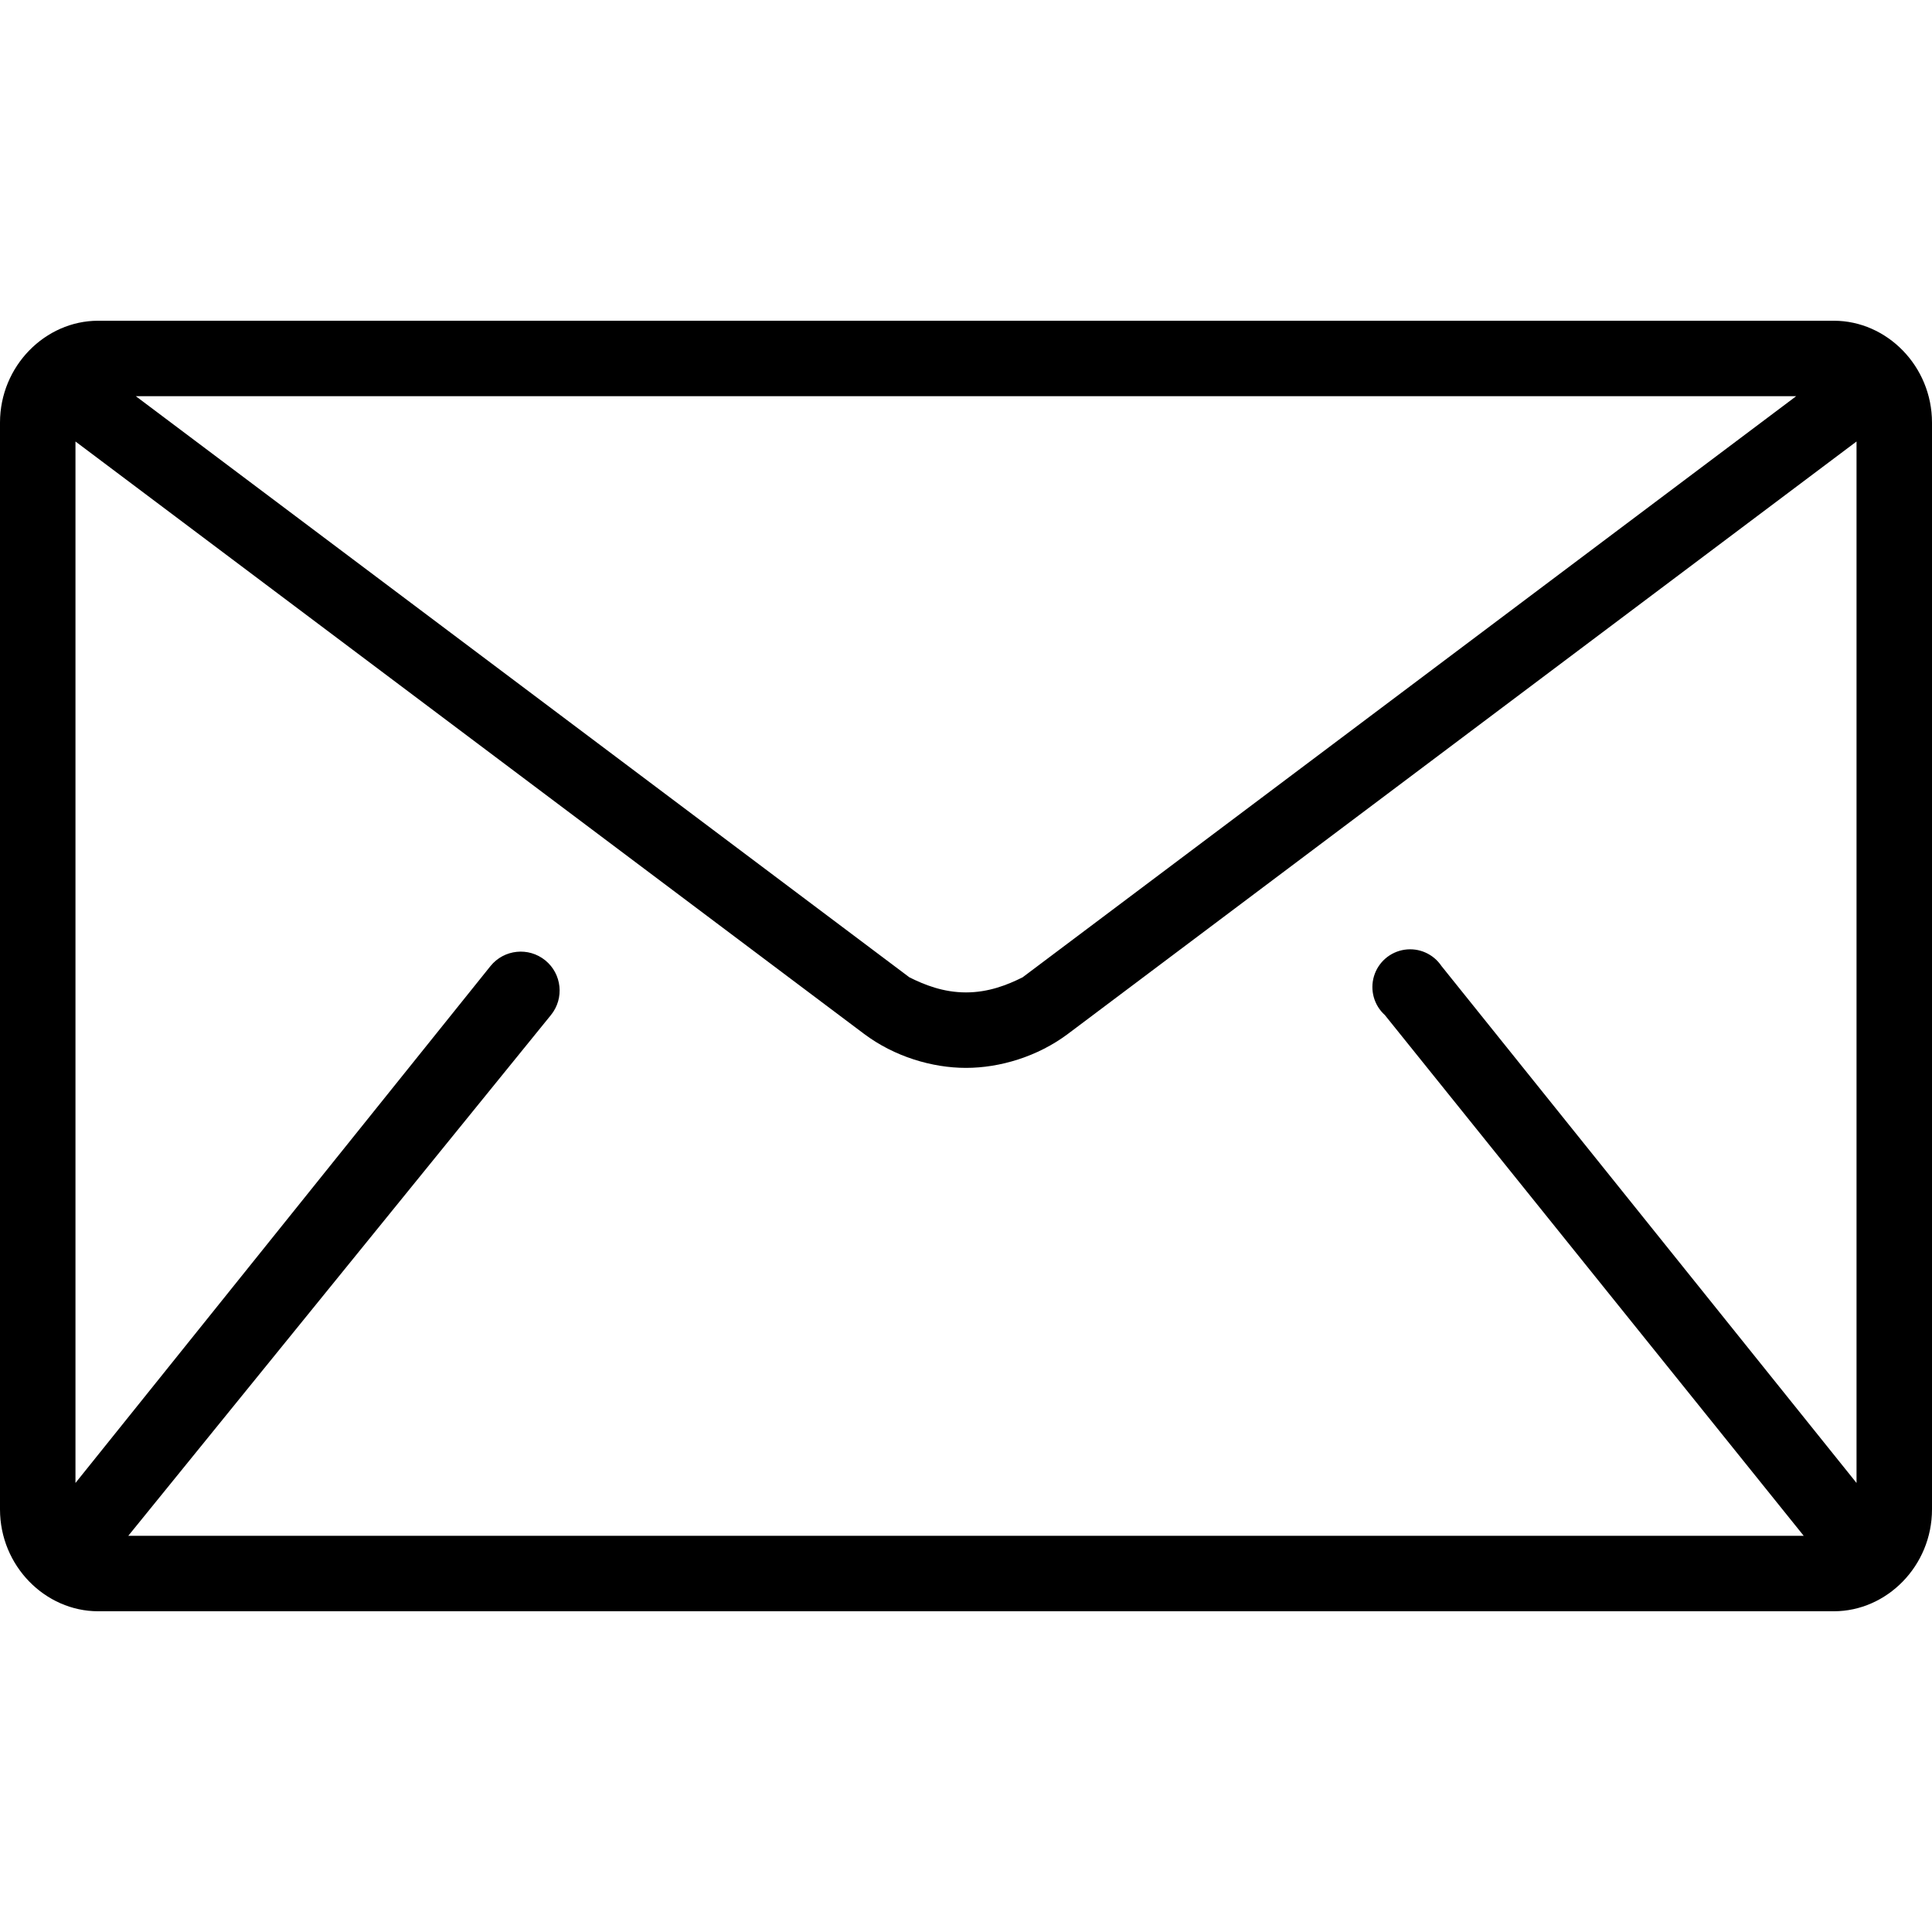
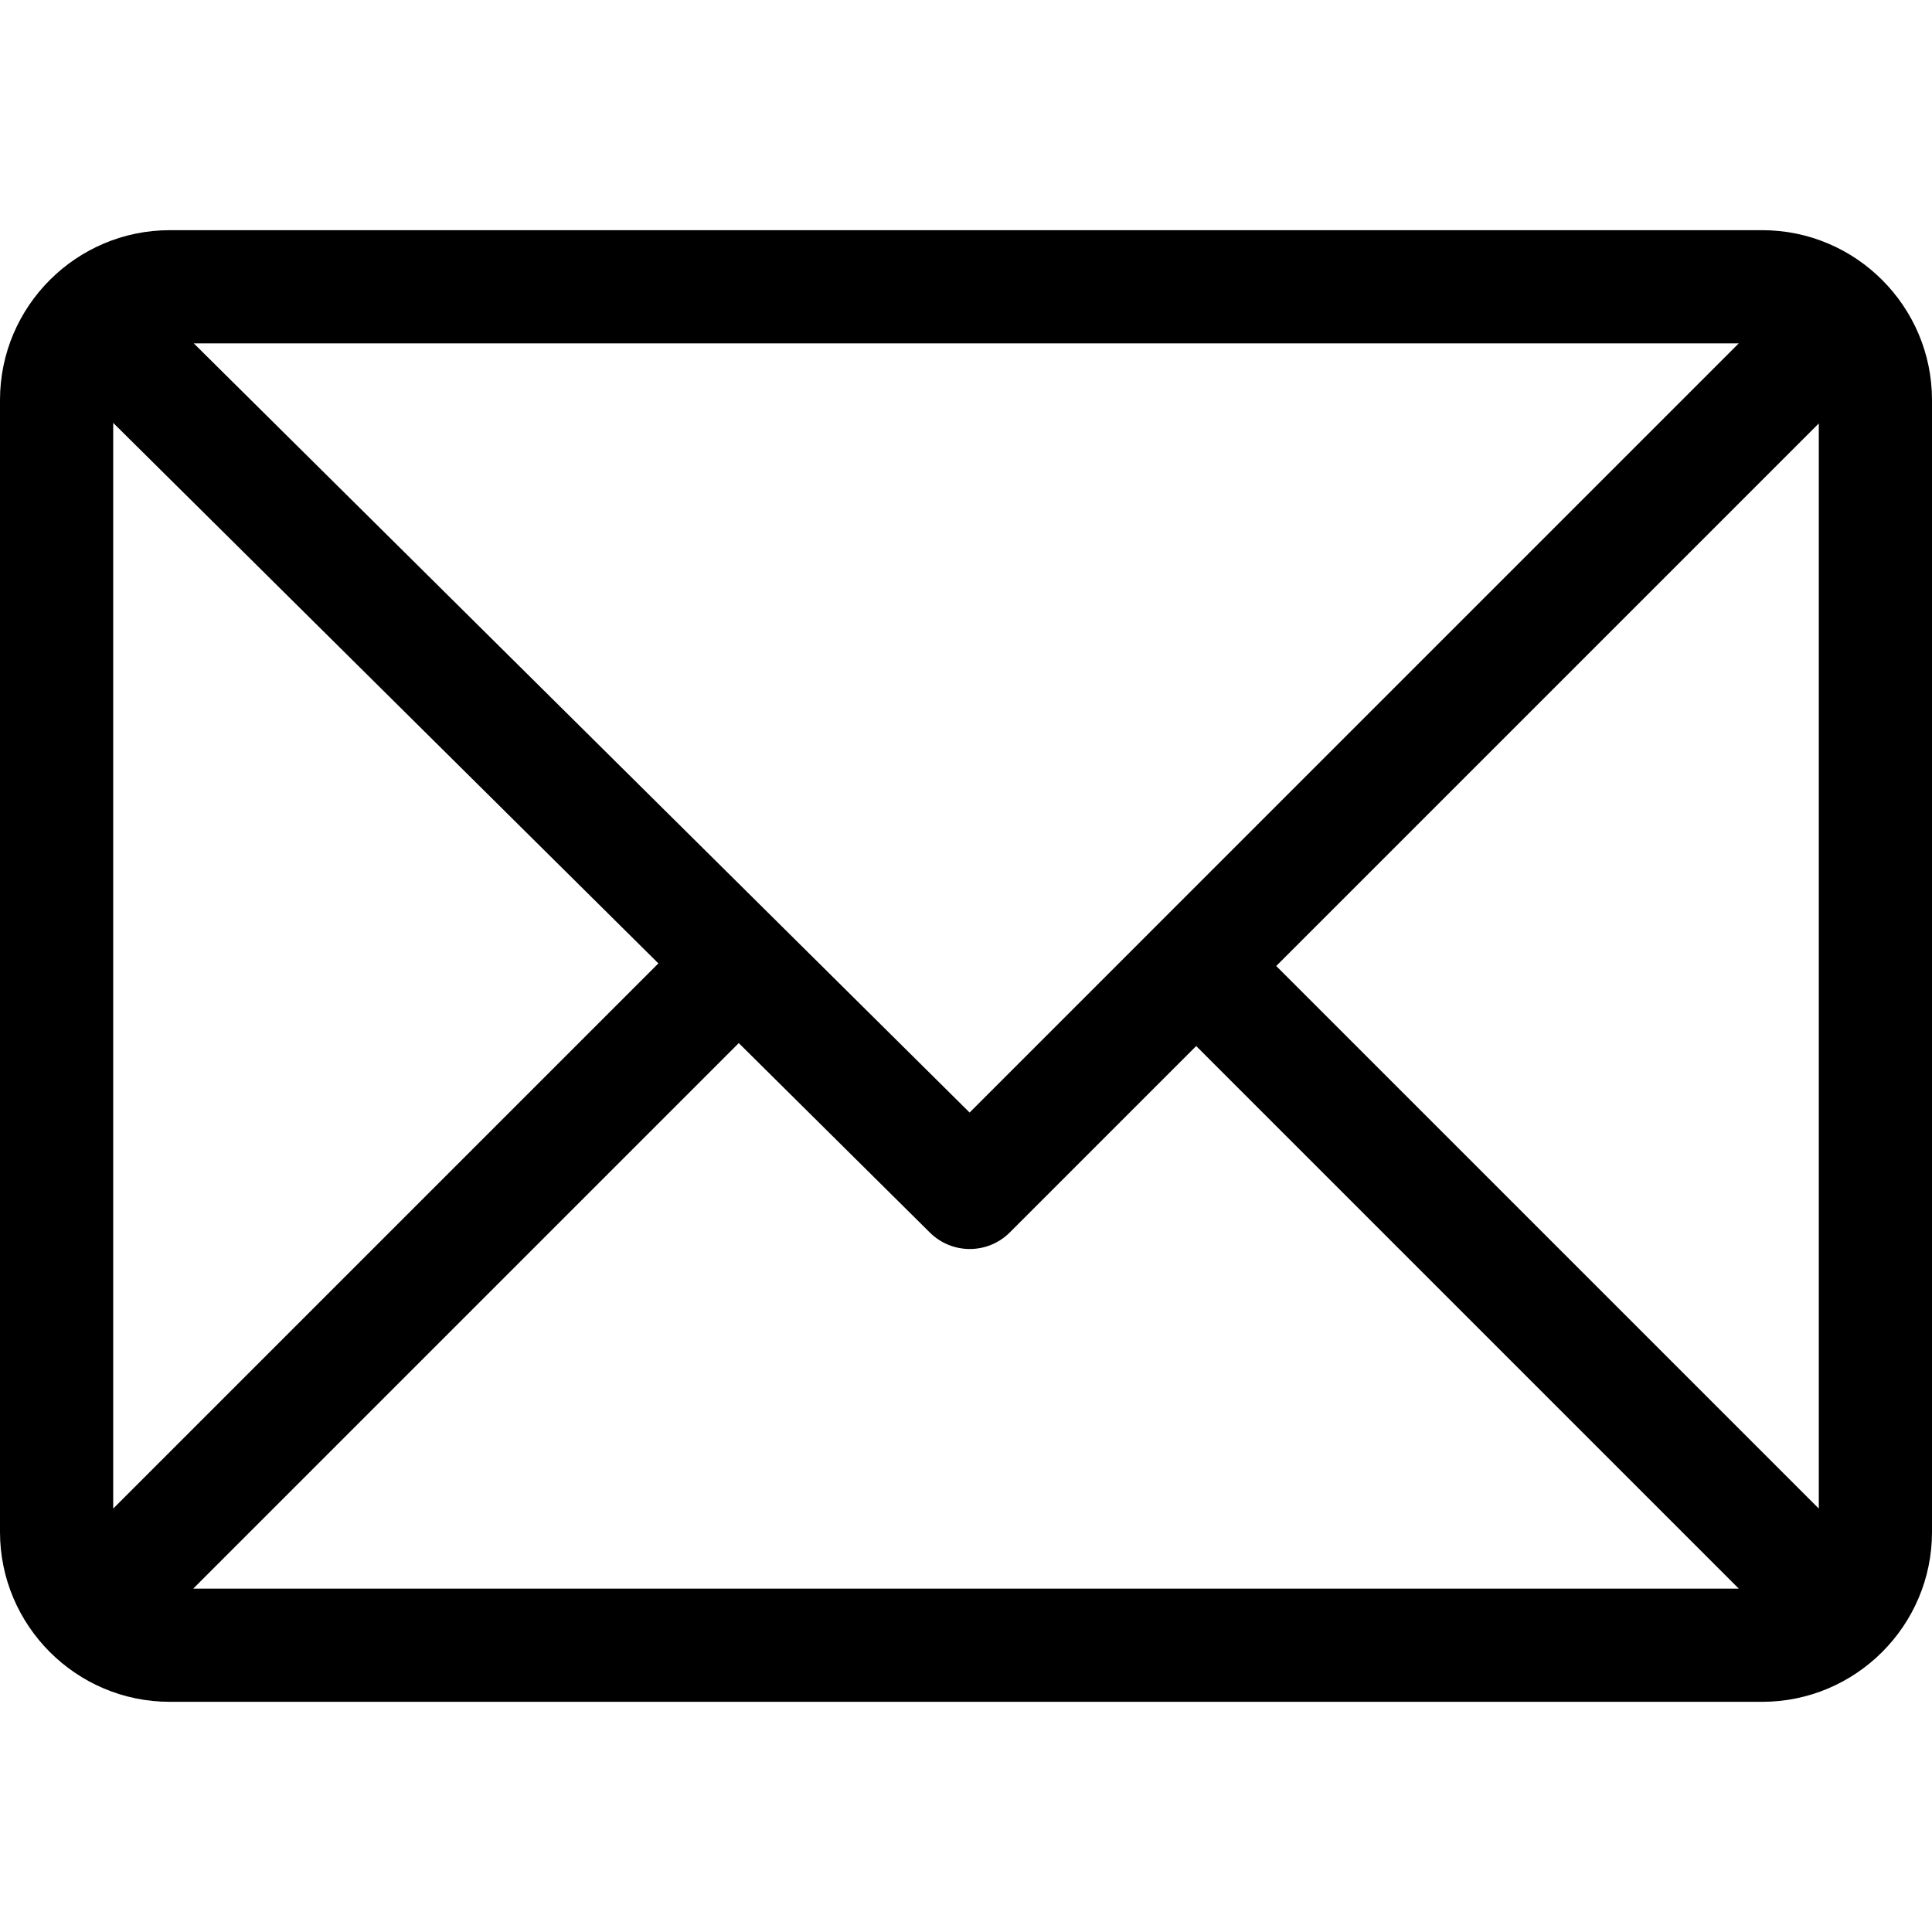
- <svg xmlns="http://www.w3.org/2000/svg" viewBox="0 0 512 512">
-   <path d="M486 85H26C12 85 0 97 0 112v288c0 15 12 27 26 27h460c14 0 26-12 26-27V112c0-15-12-27-26-27zm-10 20L271 259c-4 2-9 4-15 4s-11-2-15-4L36 105h440zM367 269l111 138H34l112-138a10 10 0 00-16-13L20 393V117l209 157c8 6 18 9 27 9s19-3 27-9l209-157v276L382 256a10 10 0 10-15 13z" />
+ <svg xmlns="http://www.w3.org/2000/svg" viewBox="0 0 512 512" style="enable-background:new 0 0 512 512" xml:space="preserve">
+   <path d="M467 61H45C20.218 61 0 81.196 0 106v300c0 24.72 20.128 45 45 45h422c24.72 0 45-20.128 45-45V106c0-24.72-20.128-45-45-45zm-6.214 30L256.954 294.833 51.359 91h409.427zM30 399.788V112.069l144.479 143.24L30 399.788zM51.213 421l144.57-144.57 50.657 50.222c5.864 5.814 15.327 5.795 21.167-.046L317 277.213 460.787 421H51.213zM482 399.787 338.213 256 482 112.212v287.575z" />
</svg>
